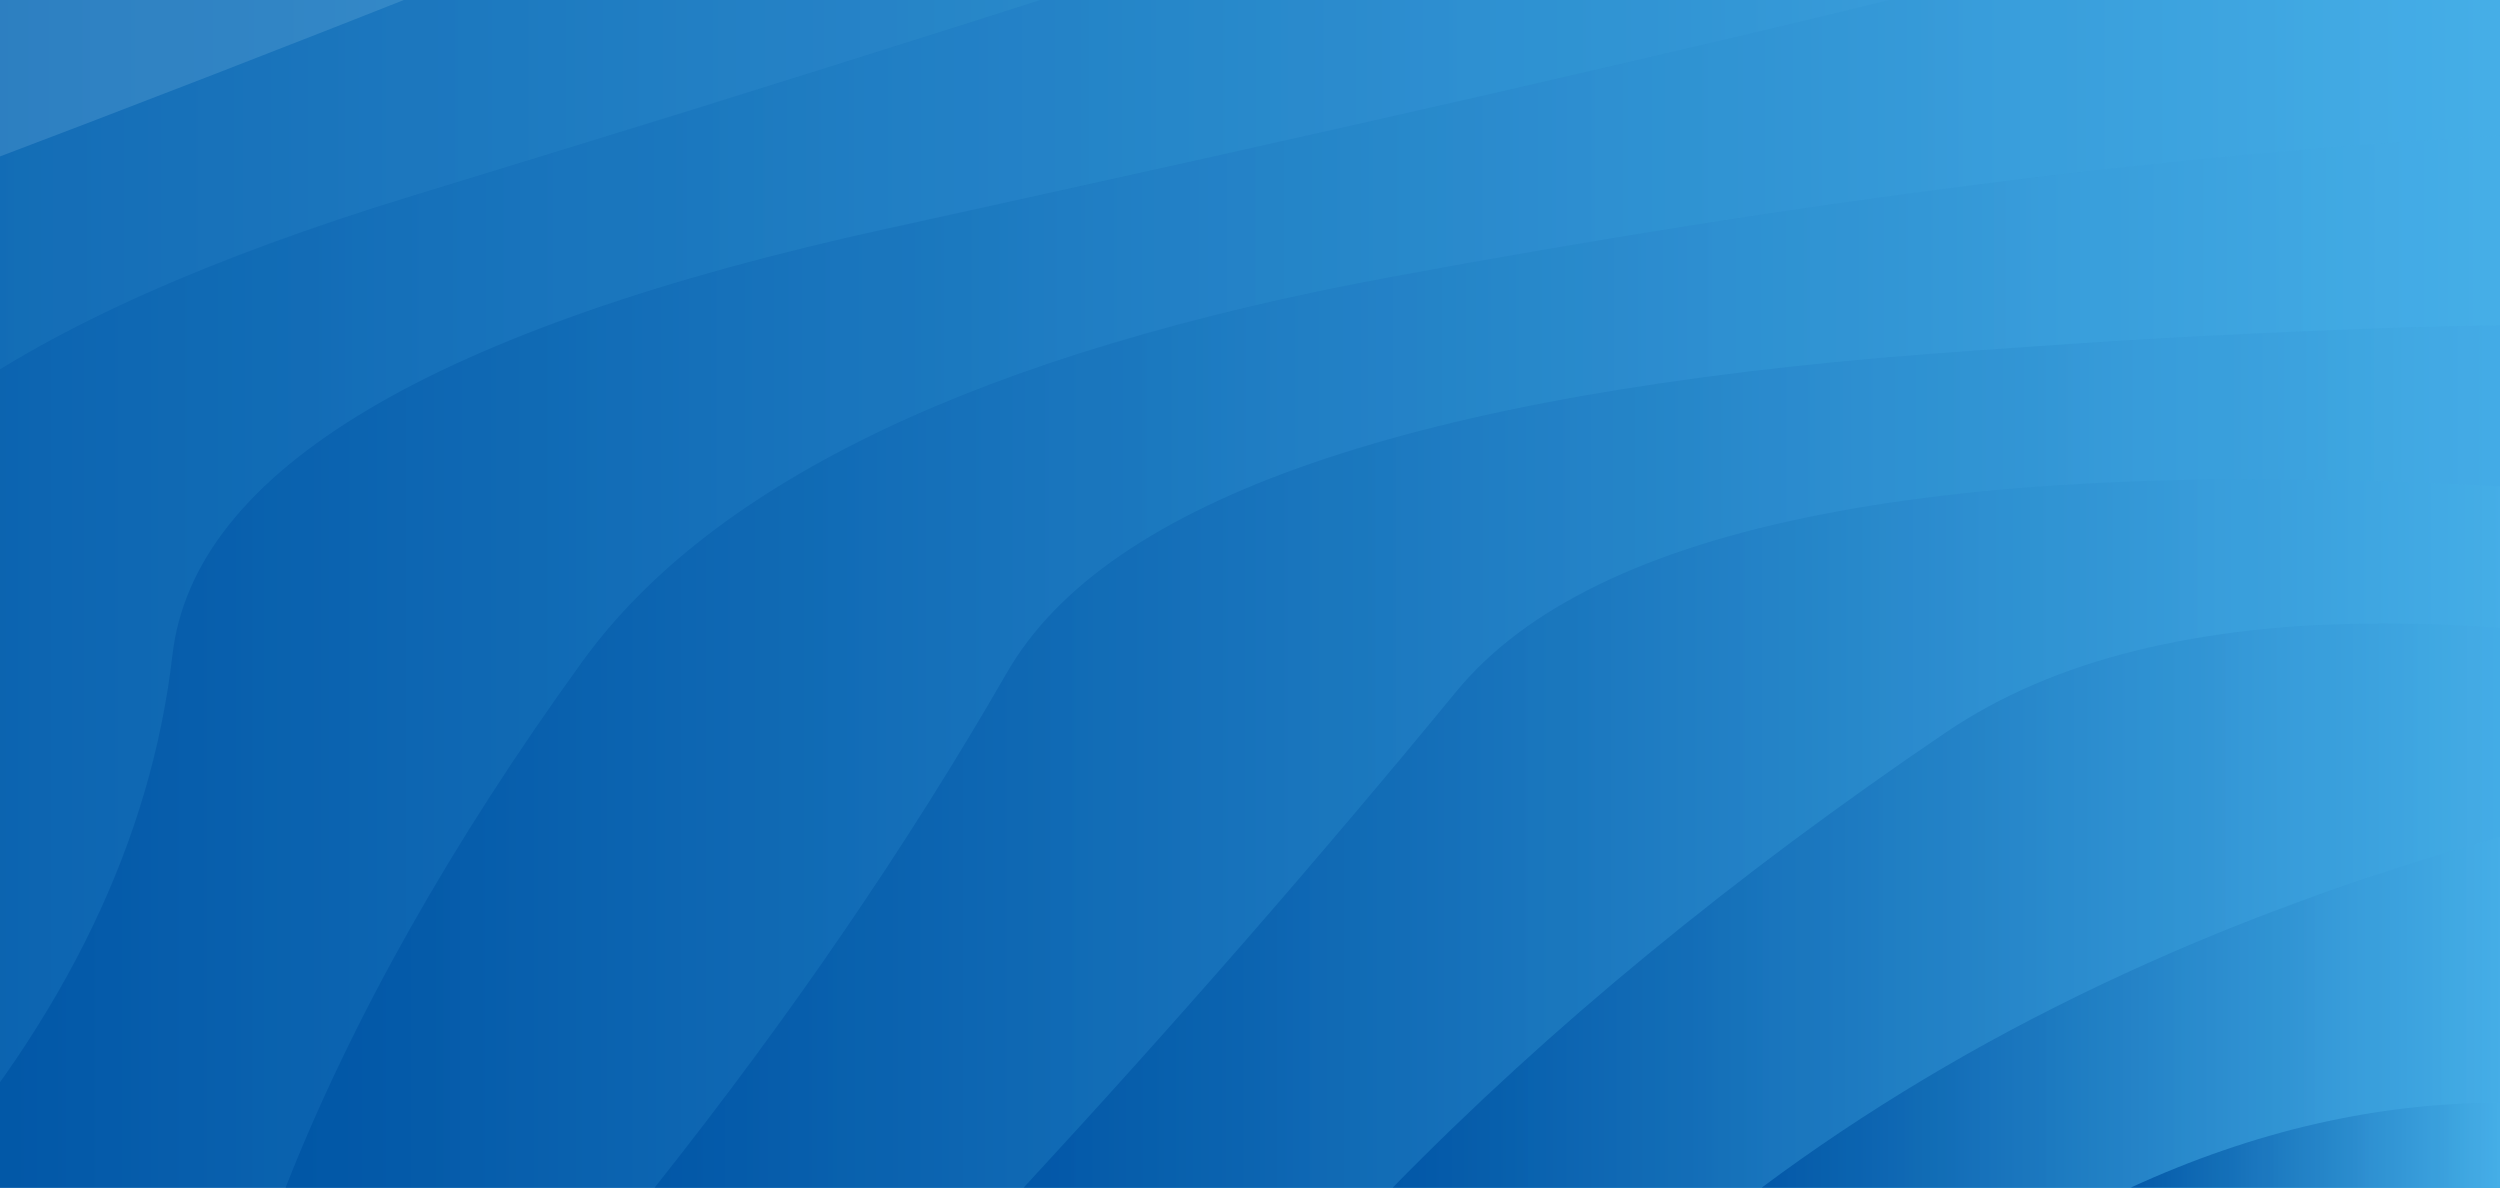
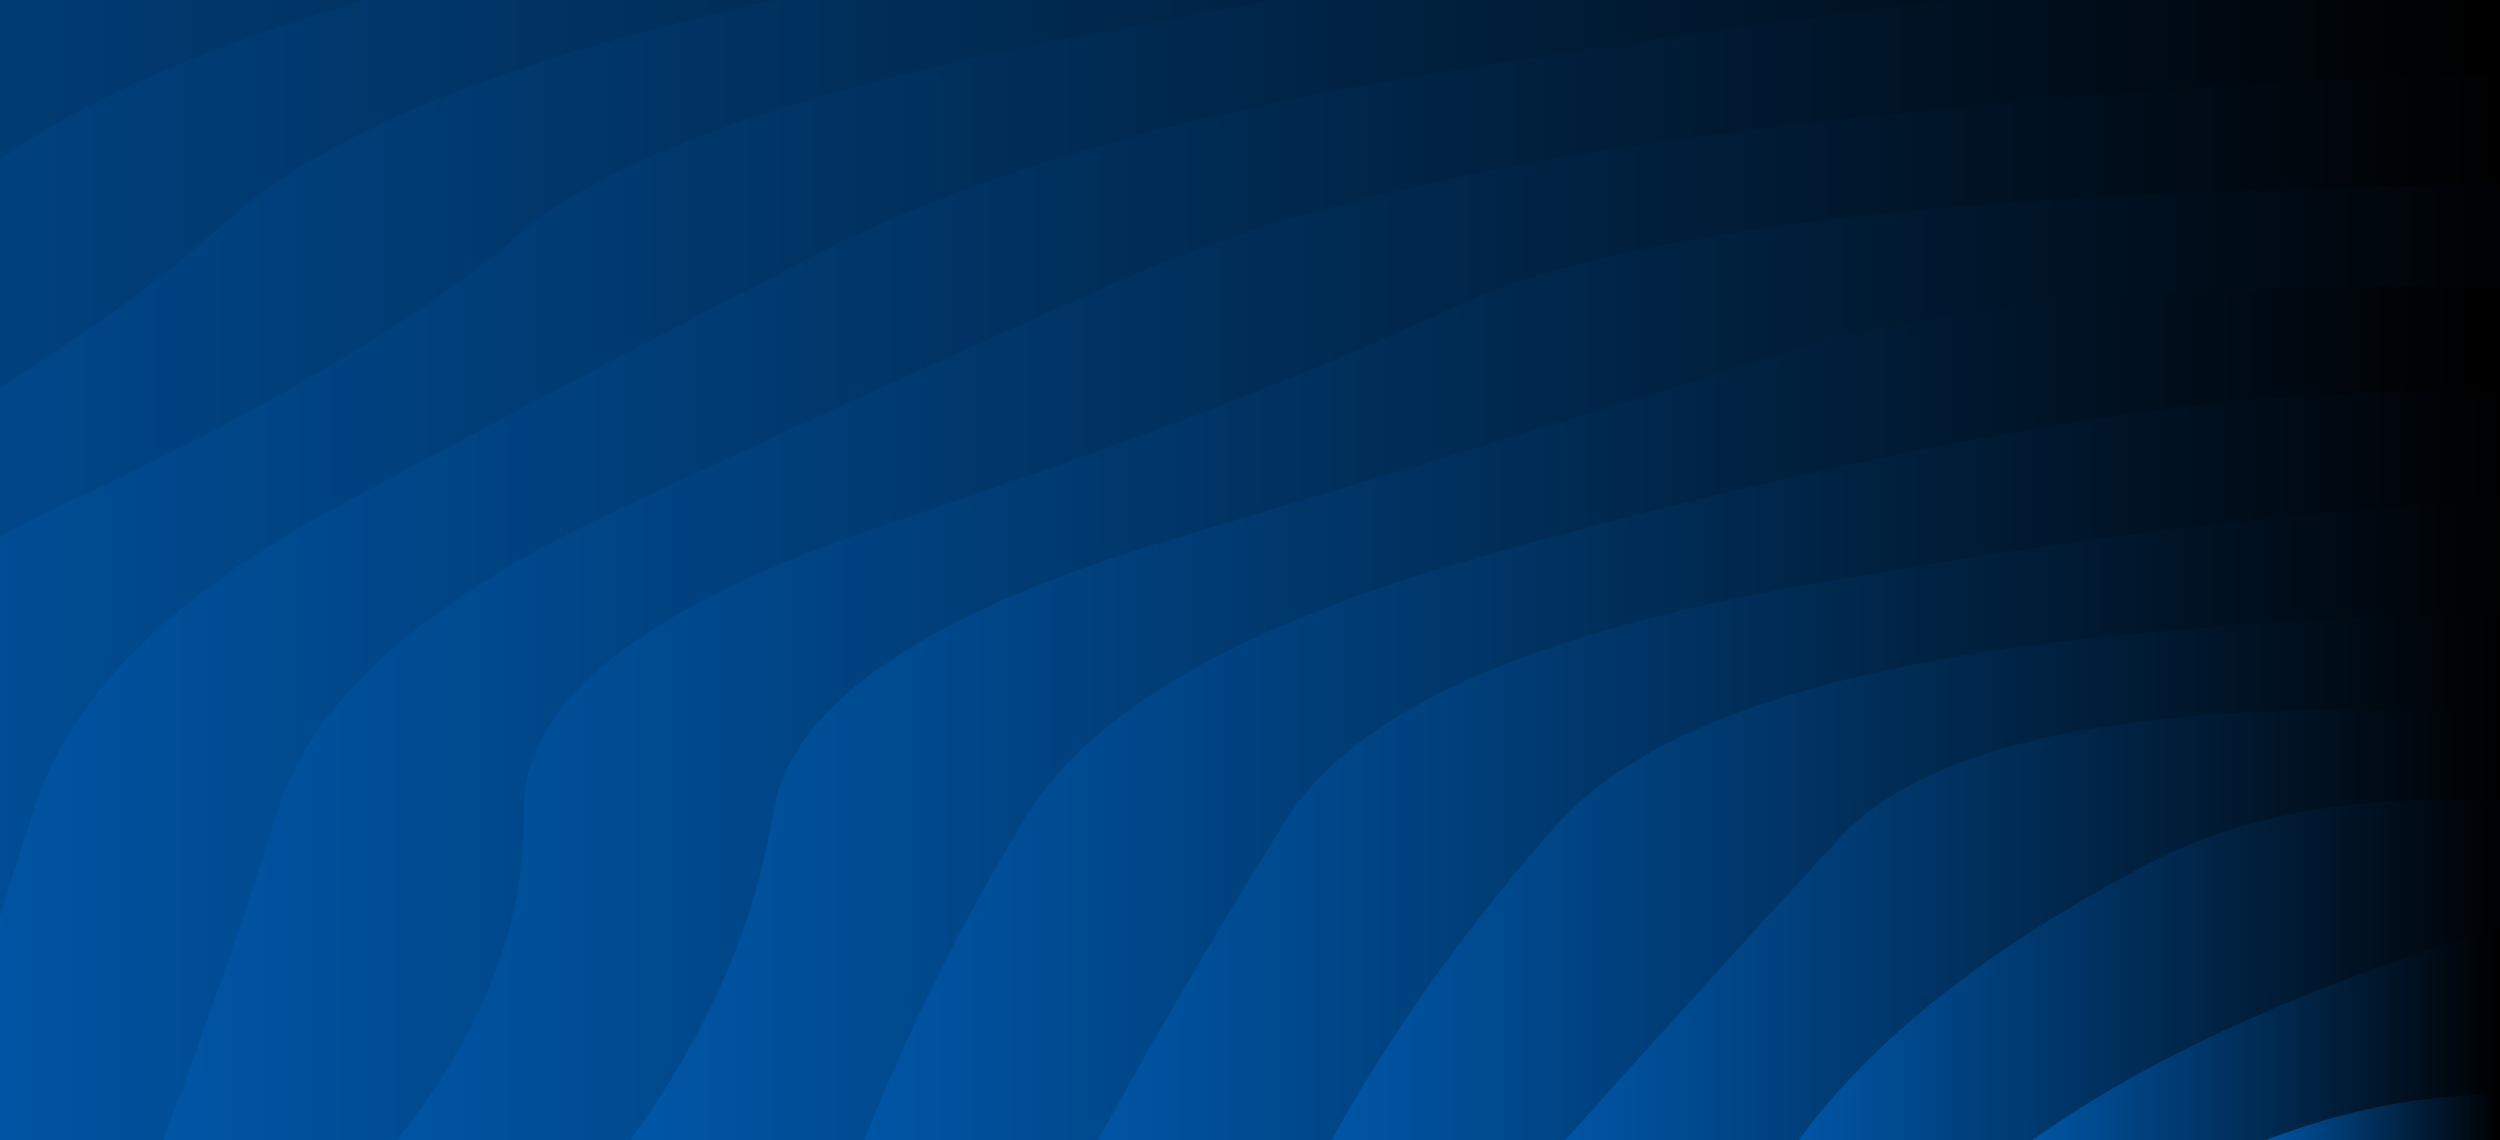
- <svg xmlns="http://www.w3.org/2000/svg" width="1920" height="912" preserveAspectRatio="xMidYMid" viewBox="0 0 1920 912" style="z-index:1;margin-right:-2px;display:block;background-repeat-y:initial;background-repeat-x:initial;background-color:rgb(241, 242, 243);animation-play-state:paused">
-   <g transform="translate(960,456) scale(1,1) translate(-960,-456)" style="transform:matrix(1, 0, 0, 1, 0, 0);animation-play-state:paused">
-     <linearGradient id="lg-0.8495006245704804" x1="0" x2="0.5" y1="0" y2="0" gradientUnits="objectBoundingBox" style="animation-play-state:paused">
+ <svg xmlns="http://www.w3.org/2000/svg" width="3000" height="1368" preserveAspectRatio="xMidYMid" viewBox="0 0 3000 1368" style="z-index:1;margin-right:-2px;display:block;background-repeat-y:initial;background-repeat-x:initial;background-color:rgb(241, 242, 243);animation-play-state:paused">
+   <g transform="translate(1500,684) scale(1,1) translate(-1500,-684)" style="transform:matrix(1, 0, 0, 1, 0, 0);animation-play-state:paused">
+     <linearGradient id="lg-0.16275004684357497" x1="0" x2="0.5" y1="0" y2="0" gradientUnits="objectBoundingBox" style="animation-play-state:paused">
      <stop stop-color="#0055a5" offset="0" style="animation-play-state:paused" />
-       <stop stop-color="#45aee7" offset="1" style="animation-play-state:paused" />
+       <stop stop-color="#000000" offset="1" style="animation-play-state:paused" />
    </linearGradient>
-     <path d="M -914.382 912 Q -858.911 705.475 -775.658 495.961 T -373.064 120.646 T 253.992 -177.205 T 1044.13 -368.437 T 1920 -434.332 T 2795.87 -368.437 T 3586.01 -177.205 T 4213.06 120.646 T 4615.66 495.961 T 4754.38 912" fill="url(#lg-0.8495006245704804)" opacity="0.9" style="opacity:0.9;animation-play-state:paused" />
-     <path d="M -630.944 912 Q -504.495 704.633 -477.103 497.575 T -34.137 133.135 T 644.528 -137.362 T 1477.03 -281.29 T 2362.97 -281.29 T 3195.47 -137.362 T 3874.14 133.135 T 4317.1 497.575 T 4470.94 912" fill="url(#lg-0.8495006245704804)" opacity="0.9" style="opacity:0.9;animation-play-state:paused" />
-     <path d="M -347.506 912 Q -203.86 707.957 -174.902 499.825 T 316.631 150.4 T 1052.26 -83.079 T 1920 -165.065 T 2787.74 -83.079 T 3523.37 150.4 T 4014.9 499.825 T 4187.51 912" fill="url(#lg-0.8495006245704804)" opacity="0.9" style="opacity:0.9;animation-play-state:paused" />
-     <path d="M -64.068 912 Q 107.887 715.793 132.417 503.094 T 682.954 175.177 T 1478.5 -6.803 T 2361.5 -6.803 T 3157.05 175.177 T 3707.58 503.094 T 3904.07 912" fill="url(#lg-0.8495006245704804)" opacity="0.9" style="opacity:0.9;animation-play-state:paused" />
-     <path d="M 219.371 912 Q 296.44 716.435 447.212 508.101 T 1069.69 212.426 T 1920 104.201 T 2770.31 212.426 T 3392.79 508.101 T 3620.63 912" fill="url(#lg-0.8495006245704804)" opacity="0.9" style="opacity:0.9;animation-play-state:paused" />
-     <path d="M 502.809 912 Q 658.79 715.512 773.468 516.323 T 1482.06 271.781 T 2357.94 271.781 T 3066.53 516.323 T 3337.19 912" fill="url(#lg-0.8495006245704804)" opacity="0.9" style="opacity:0.9;animation-play-state:paused" />
-     <path d="M 786.247 912 Q 959.772 724.255 1118.32 531.2 T 1920 373.467 T 2721.68 531.2 T 3053.75 912" fill="url(#lg-0.8495006245704804)" opacity="0.9" style="opacity:0.9;animation-play-state:paused" />
-     <path d="M 1069.69 912 Q 1248.58 728.988 1494.84 562.213 T 2345.16 562.213 T 2770.31 912" fill="url(#lg-0.8495006245704804)" opacity="0.9" style="opacity:0.9;animation-play-state:paused" />
-     <path d="M 1353.12 912 Q 1590.52 735.118 1920 642.734 T 2486.88 912" fill="url(#lg-0.8495006245704804)" opacity="0.9" style="opacity:0.9;animation-play-state:paused" />
-     <path d="M 1636.56 912 Q 1920 781.815 2203.44 912" fill="url(#lg-0.8495006245704804)" opacity="0.9" style="opacity:0.9;animation-play-state:paused" />
+     <path d="M -2608.26 1368 Q -2462.41 1170.82 -2539.21 967.94 T -2333.77 577.731 T -1996.99 206.981 T -1537.17 -135.181 T -965.636 -440.33 T -296.45 -700.951 T 453.905 -910.628 T 1266.95 -1064.2 T 2122.68 -1157.88 T 3000 -1189.36 T 3877.32 -1157.88 T 4733.05 -1064.2 T 5546.09 -910.628 T 6296.45 -700.951 T 6965.64 -440.33 T 7537.17 -135.181 T 7996.99 206.981 T 8333.77 577.731 T 8539.21 967.94 T 8608.26 1368" fill="url(#lg-0.16275004684357497)" opacity="1" style="animation-play-state:paused" />
+     <path d="M -2327.84 1368 Q -2190.46 1171.65 -2255.18 968.118 T -2039.17 579.144 T -1685.7 211.688 T -1204.42 -124.228 T -608.45 -419.439 T 85.946 -665.893 T 859.83 -856.868 T 1692.09 -987.154 T 2560.03 -1053.2 T 3439.97 -1053.2 T 4307.91 -987.154 T 5140.17 -856.868 T 5914.05 -665.893 T 6608.45 -419.439 T 7204.42 -124.228 T 7685.7 211.688 T 8039.17 579.144 T 8255.18 968.118 T 8327.84 1368" fill="url(#lg-0.16275004684357497)" opacity="1" style="animation-play-state:paused" />
+     <path d="M -2047.43 1368 Q -1920.67 1168.69 -1970.75 968.326 T -1743.03 580.797 T -1371.2 217.186 T -866.556 -111.458 T -244.425 -395.149 T 476.285 -625.268 T 1273.68 -794.823 T 2123.52 -898.661 T 3000 -933.628 T 3876.48 -898.661 T 4726.32 -794.823 T 5523.71 -625.268 T 6244.43 -395.149 T 6866.56 -111.458 T 7371.2 217.186 T 7743.03 580.797 T 7970.75 968.326 T 8047.43 1368" fill="url(#lg-0.16275004684357497)" opacity="1" style="animation-play-state:paused" />
+     <path d="M -1767.02 1368 Q -1670.74 1170.85 -1685.85 968.573 T -1445.11 582.747 T -1053 223.663 T -522.868 -96.453 T 127.23 -366.698 T 875.158 -577.87 T 1695.44 -722.778 T 2560.16 -796.487 T 3439.84 -796.487 T 4304.56 -722.778 T 5124.84 -577.87 T 5872.77 -366.698 T 6522.87 -96.453 T 7053 223.663 T 7445.11 582.747 T 7685.85 968.573 T 7767.02 1368" fill="url(#lg-0.16275004684357497)" opacity="1" style="animation-play-state:paused" />
+     <path d="M -1486.6 1368 Q -1428.32 1171.17 -1400.4 968.866 T -1145.08 585.071 T -730.475 231.364 T -172.508 -78.664 T 507.376 -333.097 T 1283.05 -522.157 T 2124.71 -638.58 T 3000 -677.892 T 3875.29 -638.58 T 4716.95 -522.157 T 5492.62 -333.097 T 6172.51 -78.664 T 6730.48 231.364 T 7145.08 585.071 T 7400.4 968.866 T 7486.6 1368" fill="url(#lg-0.16275004684357497)" opacity="1" style="animation-play-state:paused" />
+     <path d="M -1206.19 1368 Q -1074.65 1169.83 -1114.28 969.221 T -842.547 587.87 T -402.881 240.614 T 185.508 -57.369 T 896.904 -293.057 T 1700.22 -456.149 T 2560.33 -539.516 T 3439.67 -539.516 T 4299.78 -456.149 T 5103.1 -293.057 T 5814.49 -57.369 T 6402.88 240.614 T 6842.55 587.87 T 7114.28 969.221 T 7206.19 1368" fill="url(#lg-0.16275004684357497)" opacity="1" style="animation-play-state:paused" />
+     <path d="M -925.779 1368 Q -802.649 1170.92 -827.351 969.653 T -537.005 591.281 T -69.297 251.857 T 552.317 -31.6 T 1296.67 -244.874 T 2126.43 -377.272 T 3000 -422.155 T 3873.57 -377.272 T 4703.33 -244.874 T 5447.68 -31.6 T 6069.3 251.857 T 6537 591.281 T 6827.35 969.653 T 6925.78 1368" fill="url(#lg-0.16275004684357497)" opacity="1" style="animation-play-state:paused" />
+     <path d="M -645.366 1368 Q -528.952 1174.96 -539.438 970.189 T -227.811 595.497 T 271.404 265.7 T 929.196 -0.035 T 1707.34 -186.265 T 2560.6 -282.167 T 3439.4 -282.167 T 4292.66 -186.265 T 5070.8 -0.035 T 5728.6 265.7 T 6227.81 595.497 T 6539.44 970.189 T 6645.37 1368" fill="url(#lg-0.16275004684357497)" opacity="1" style="animation-play-state:paused" />
+     <path d="M -364.953 1368 Q -221.724 1169.48 -250.295 970.863 T 85.865 600.791 T 620.619 283.002 T 1317.52 39.154 T 2129.09 -114.135 T 3000 -166.419 T 3870.91 -114.135 T 4682.48 39.154 T 5379.38 283.002 T 5914.14 600.791 T 6250.3 970.863 T 6364.95 1368" fill="url(#lg-0.16275004684357497)" opacity="1" style="animation-play-state:paused" />
+     <path d="M -84.541 1368 Q -24.131 1174.78 40.405 971.729 T 405.119 607.561 T 980.055 305 T 1718.64 88.557 T 2561.02 -24.234 T 3438.98 -24.234 T 4281.36 88.557 T 5019.94 305 T 5594.88 607.561 T 5959.6 971.729 T 6084.54 1368" fill="url(#lg-0.16275004684357497)" opacity="1" style="animation-play-state:paused" />
+     <path d="M 195.872 1368 Q 270.581 1171.11 333.116 972.865 T 731.413 616.409 T 1351.78 333.524 T 2133.48 151.901 T 3000 89.318 T 3866.52 151.901 T 4648.23 333.524 T 5268.59 616.409 T 5666.88 972.865 T 5804.13 1368" fill="url(#lg-0.16275004684357497)" opacity="1" style="animation-play-state:paused" />
+     <path d="M 476.285 1368 Q 632.402 1172.77 628.484 974.398 T 1066.72 628.271 T 1738.14 371.366 T 2561.76 234.669 T 3438.24 234.669 T 4261.86 371.366 T 4933.28 628.271 T 5371.52 974.398 T 5523.71 1368" fill="url(#lg-0.16275004684357497)" opacity="1" style="animation-play-state:paused" />
+     <path d="M 756.698 1368 Q 896.61 1173.26 927.459 976.536 T 1413.75 644.668 T 2141.53 422.921 T 3000 345.054 T 3858.47 422.921 T 4586.25 644.668 T 5072.54 976.536 T 5243.3 1368" fill="url(#lg-0.16275004684357497)" opacity="1" style="animation-play-state:paused" />
+     <path d="M 1037.11 1368 Q 1115.5 1169.98 1231.5 979.64 T 1776.16 668.2 T 2563.22 495.364 T 3436.78 495.364 T 4223.84 668.2 T 4768.5 979.64 T 4962.89 1368" fill="url(#lg-0.16275004684357497)" opacity="1" style="animation-play-state:paused" />
+     <path d="M 1317.52 1368 Q 1422.39 1177.46 1542.93 984.395 T 2158.76 703.577 T 3000 600.791 T 3841.24 703.577 T 4457.07 984.395 T 4682.48 1368" fill="url(#lg-0.16275004684357497)" opacity="1" style="animation-play-state:paused" />
+     <path d="M 1597.94 1368 Q 1704.11 1175.86 1865.71 992.205 T 2566.74 759.95 T 3433.26 759.95 T 4134.29 992.205 T 4402.06 1368" fill="url(#lg-0.16275004684357497)" opacity="1" style="animation-play-state:paused" />
+     <path d="M 1878.35 1368 Q 2039.63 1187.85 2206.87 1006.33 T 3000 856.527 T 3793.13 1006.33 T 4121.65 1368" fill="url(#lg-0.16275004684357497)" opacity="1" style="animation-play-state:paused" />
+     <path d="M 2158.76 1368 Q 2289.37 1187.87 2579.38 1035.79 T 3420.62 1035.79 T 3841.24 1368" fill="url(#lg-0.16275004684357497)" opacity="1" style="animation-play-state:paused" />
+     <path d="M 2439.17 1368 Q 2644.79 1220.96 3000 1112.26 T 3560.83 1368" fill="url(#lg-0.16275004684357497)" opacity="1" style="animation-play-state:paused" />
+     <path d="M 2719.59 1368 Q 3000 1259.07 3280.41 1368" fill="url(#lg-0.16275004684357497)" opacity="1" style="animation-play-state:paused" />
  </g>
</svg>
